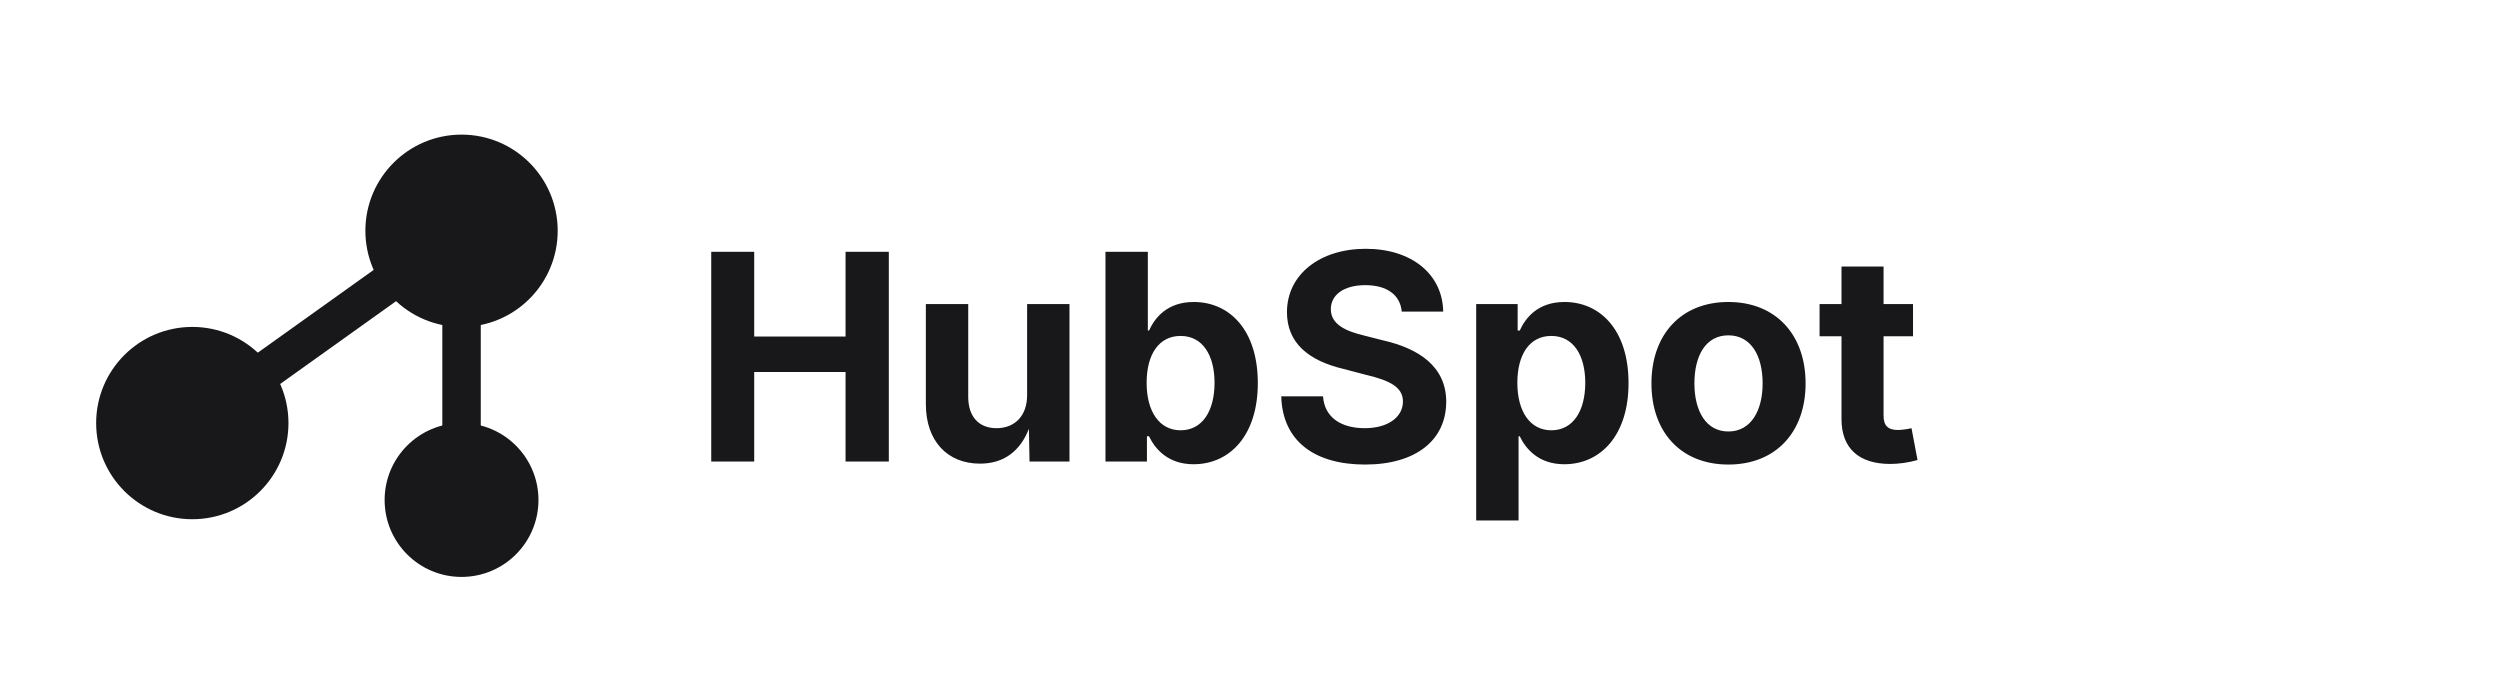
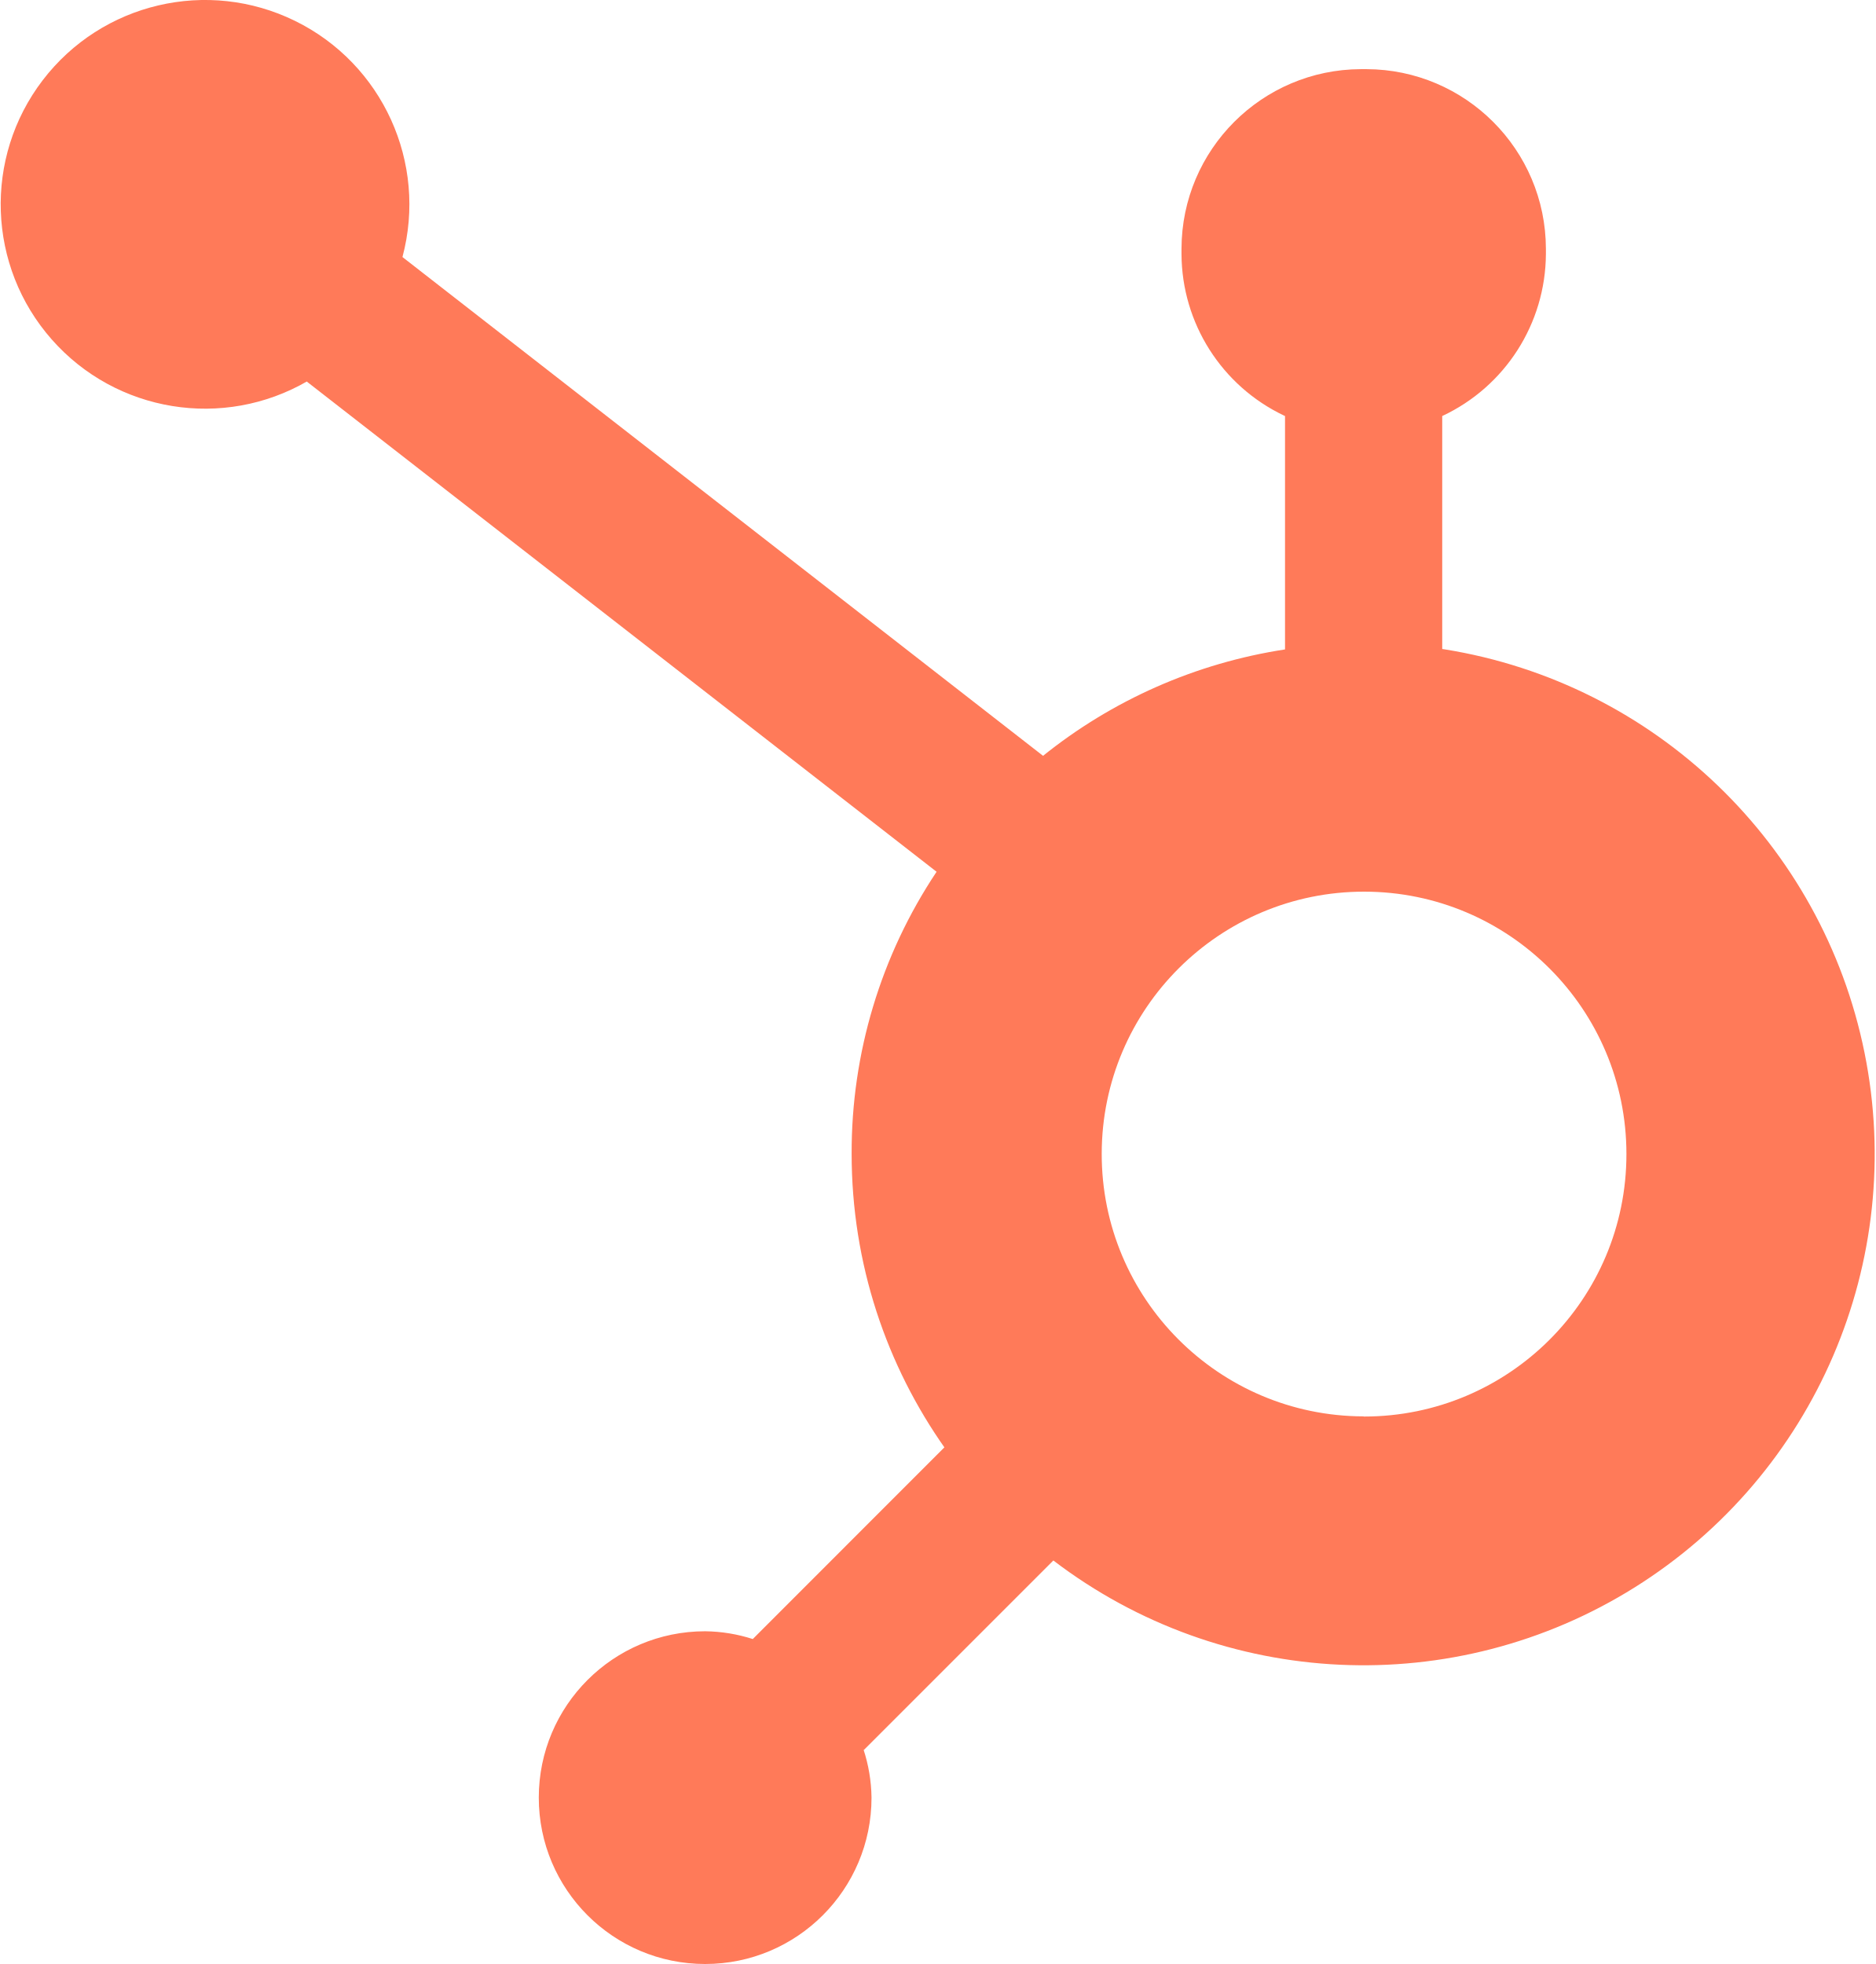
- <svg xmlns="http://www.w3.org/2000/svg" viewBox="0 0 130 36" role="img" aria-label="HubSpot">
-   <circle cx="10" cy="22" r="5" fill="#18181B" />
-   <circle cx="24" cy="12" r="5" fill="#18181B" />
-   <circle cx="24" cy="26" r="4" fill="#18181B" />
-   <path d="M10 22 L24 12 M24 12 L24 26" stroke="#18181B" stroke-width="2" fill="none" />
-   <text x="36" y="24" font-family="Inter,Arial,sans-serif" font-size="15" font-weight="700" fill="#18181B">HubSpot</text>
+ <svg xmlns="http://www.w3.org/2000/svg" role="img" viewBox="0.54 0.00 22.92 24.00">
+   <path fill="#FF7A59" d="M18.164 7.93V5.084a2.198 2.198 0 001.267-1.978v-.067A2.2 2.2 0 0017.238.845h-.067a2.2 2.2 0 00-2.193 2.193v.067a2.196 2.196 0 001.252 1.973l.013.006v2.852a6.22 6.22 0 00-2.969 1.31l.012-.01-7.828-6.095A2.497 2.497 0 104.3 4.656l-.012.006 7.697 5.991a6.176 6.176 0 00-1.038 3.446c0 1.343.425 2.588 1.147 3.607l-.013-.02-2.342 2.343a1.968 1.968 0 00-.58-.095h-.002a2.033 2.033 0 102.033 2.033 1.978 1.978 0 00-.1-.595l.005.014 2.317-2.317a6.247 6.247 0 104.782-11.134l-.036-.005zm-.964 9.378a3.206 3.206 0 113.215-3.207v.002a3.206 3.206 0 01-3.207 3.207z" />
</svg>
